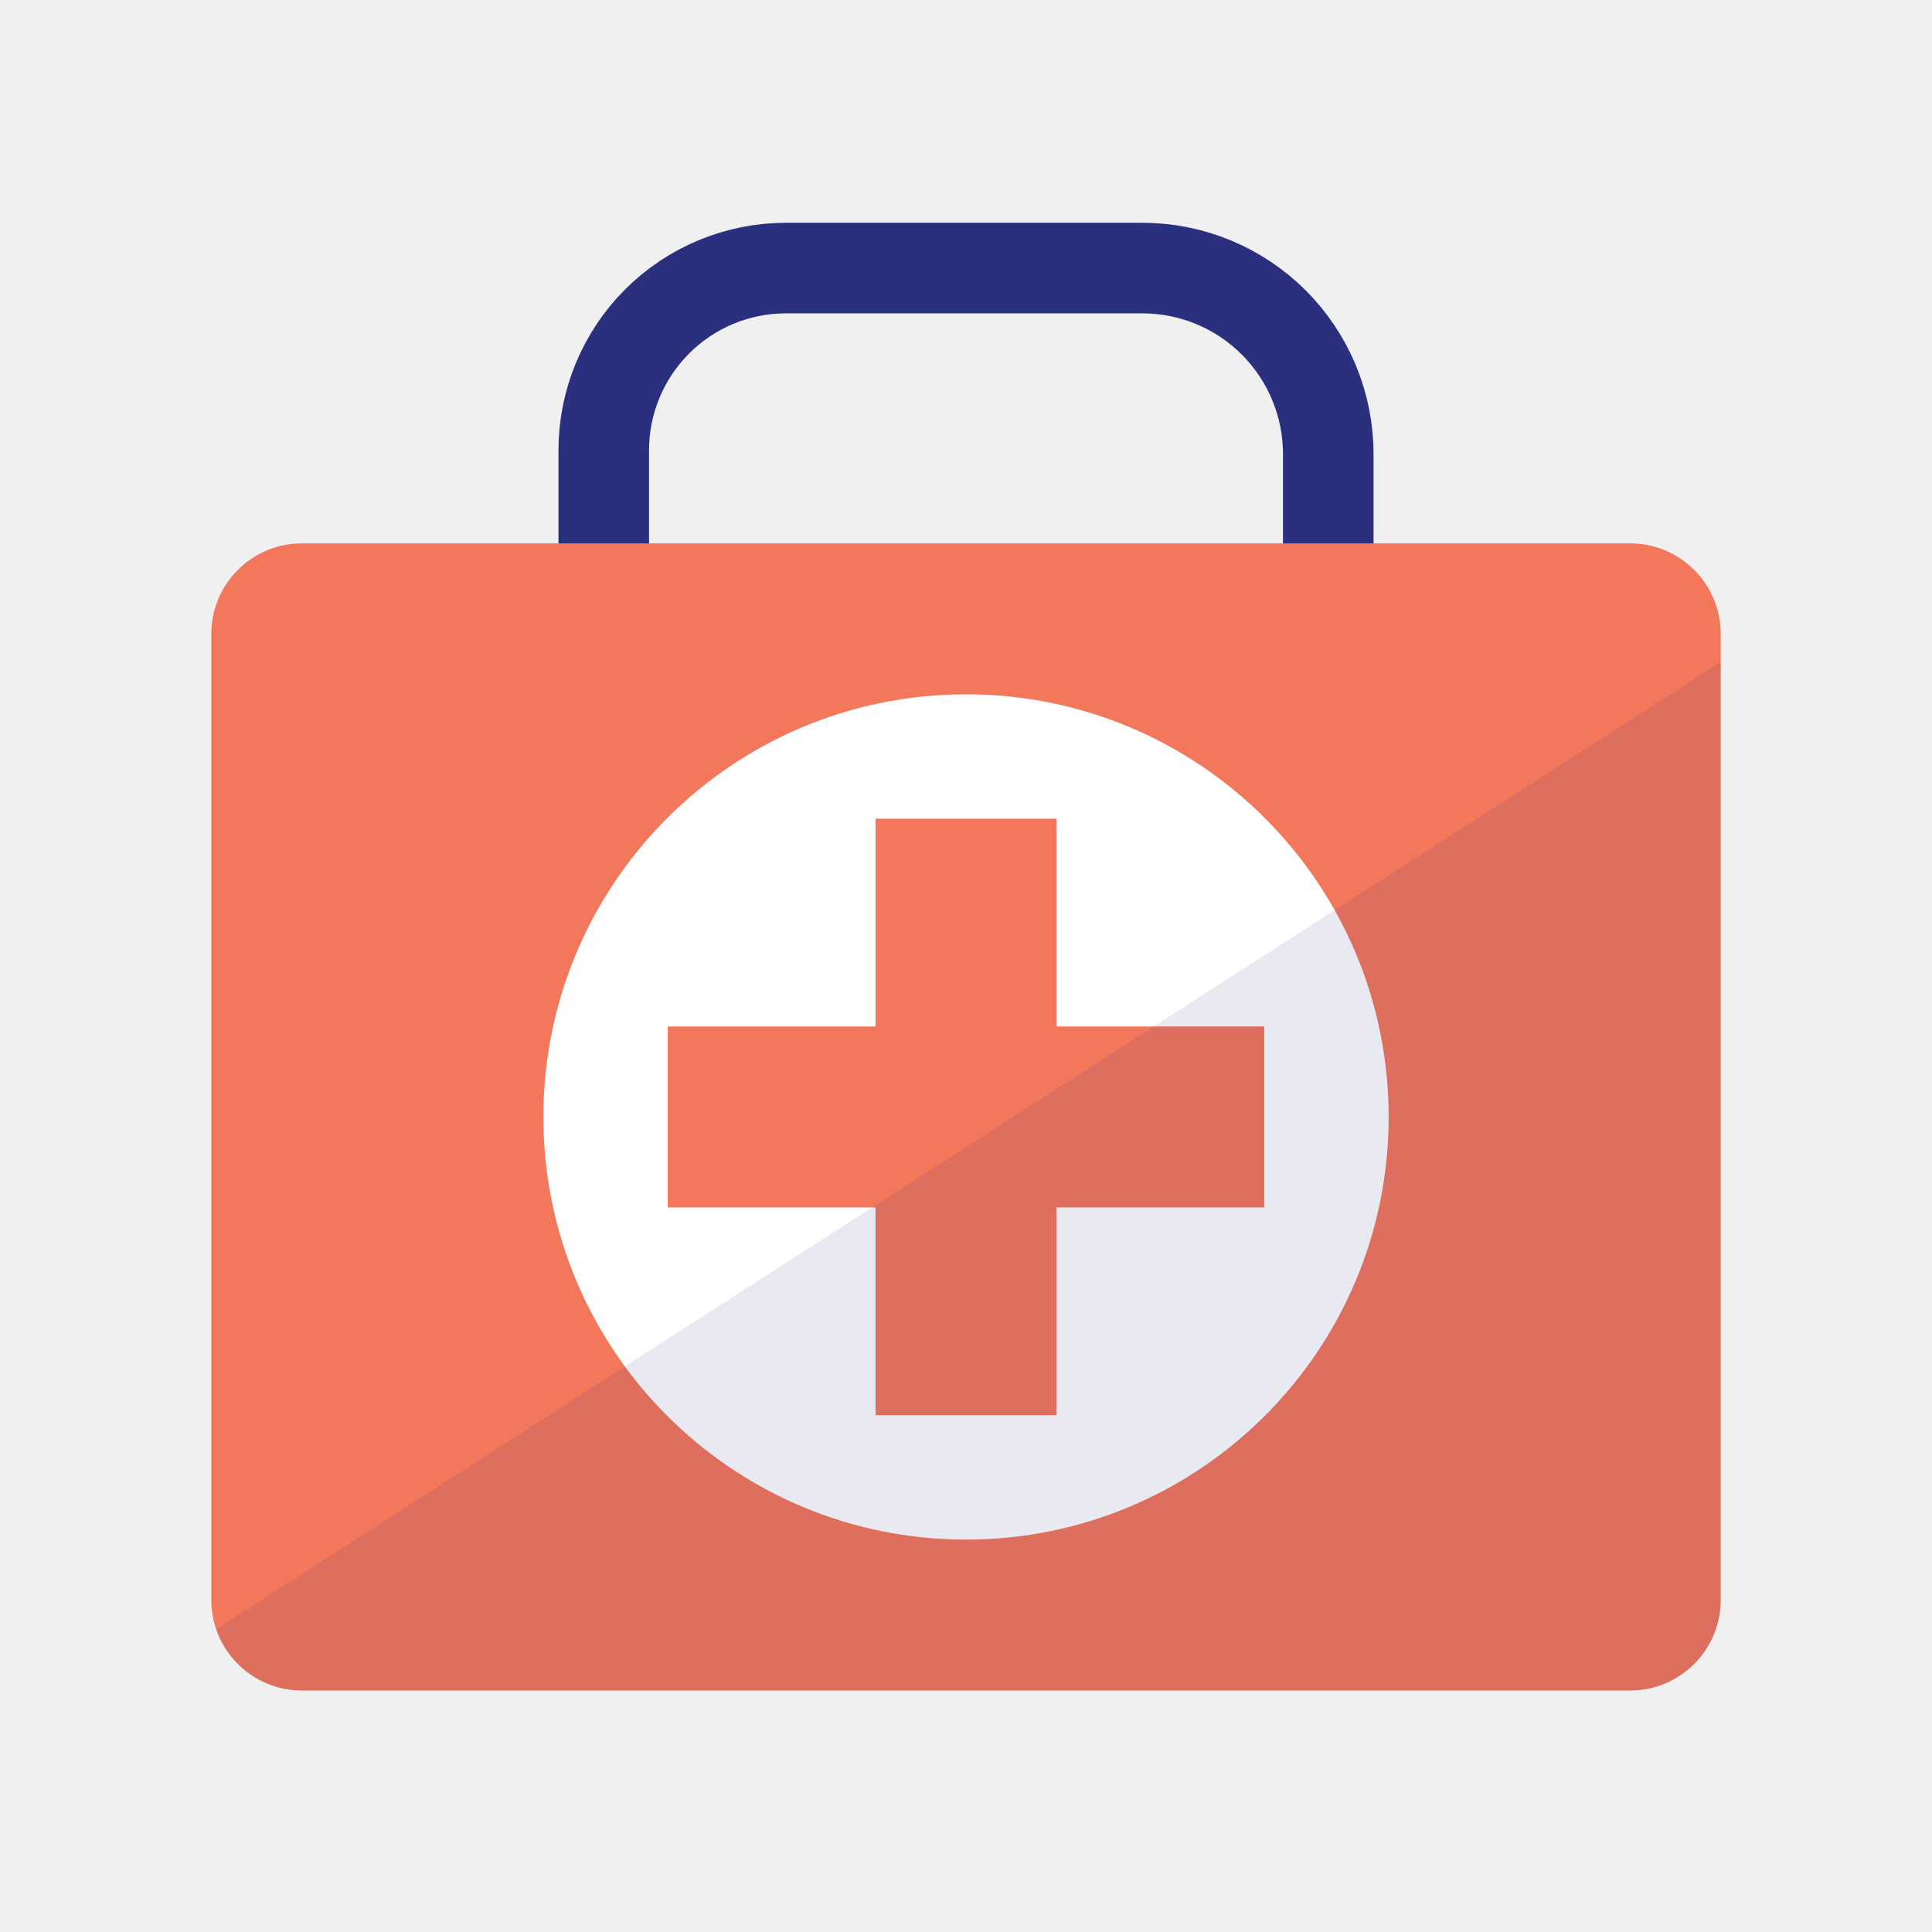
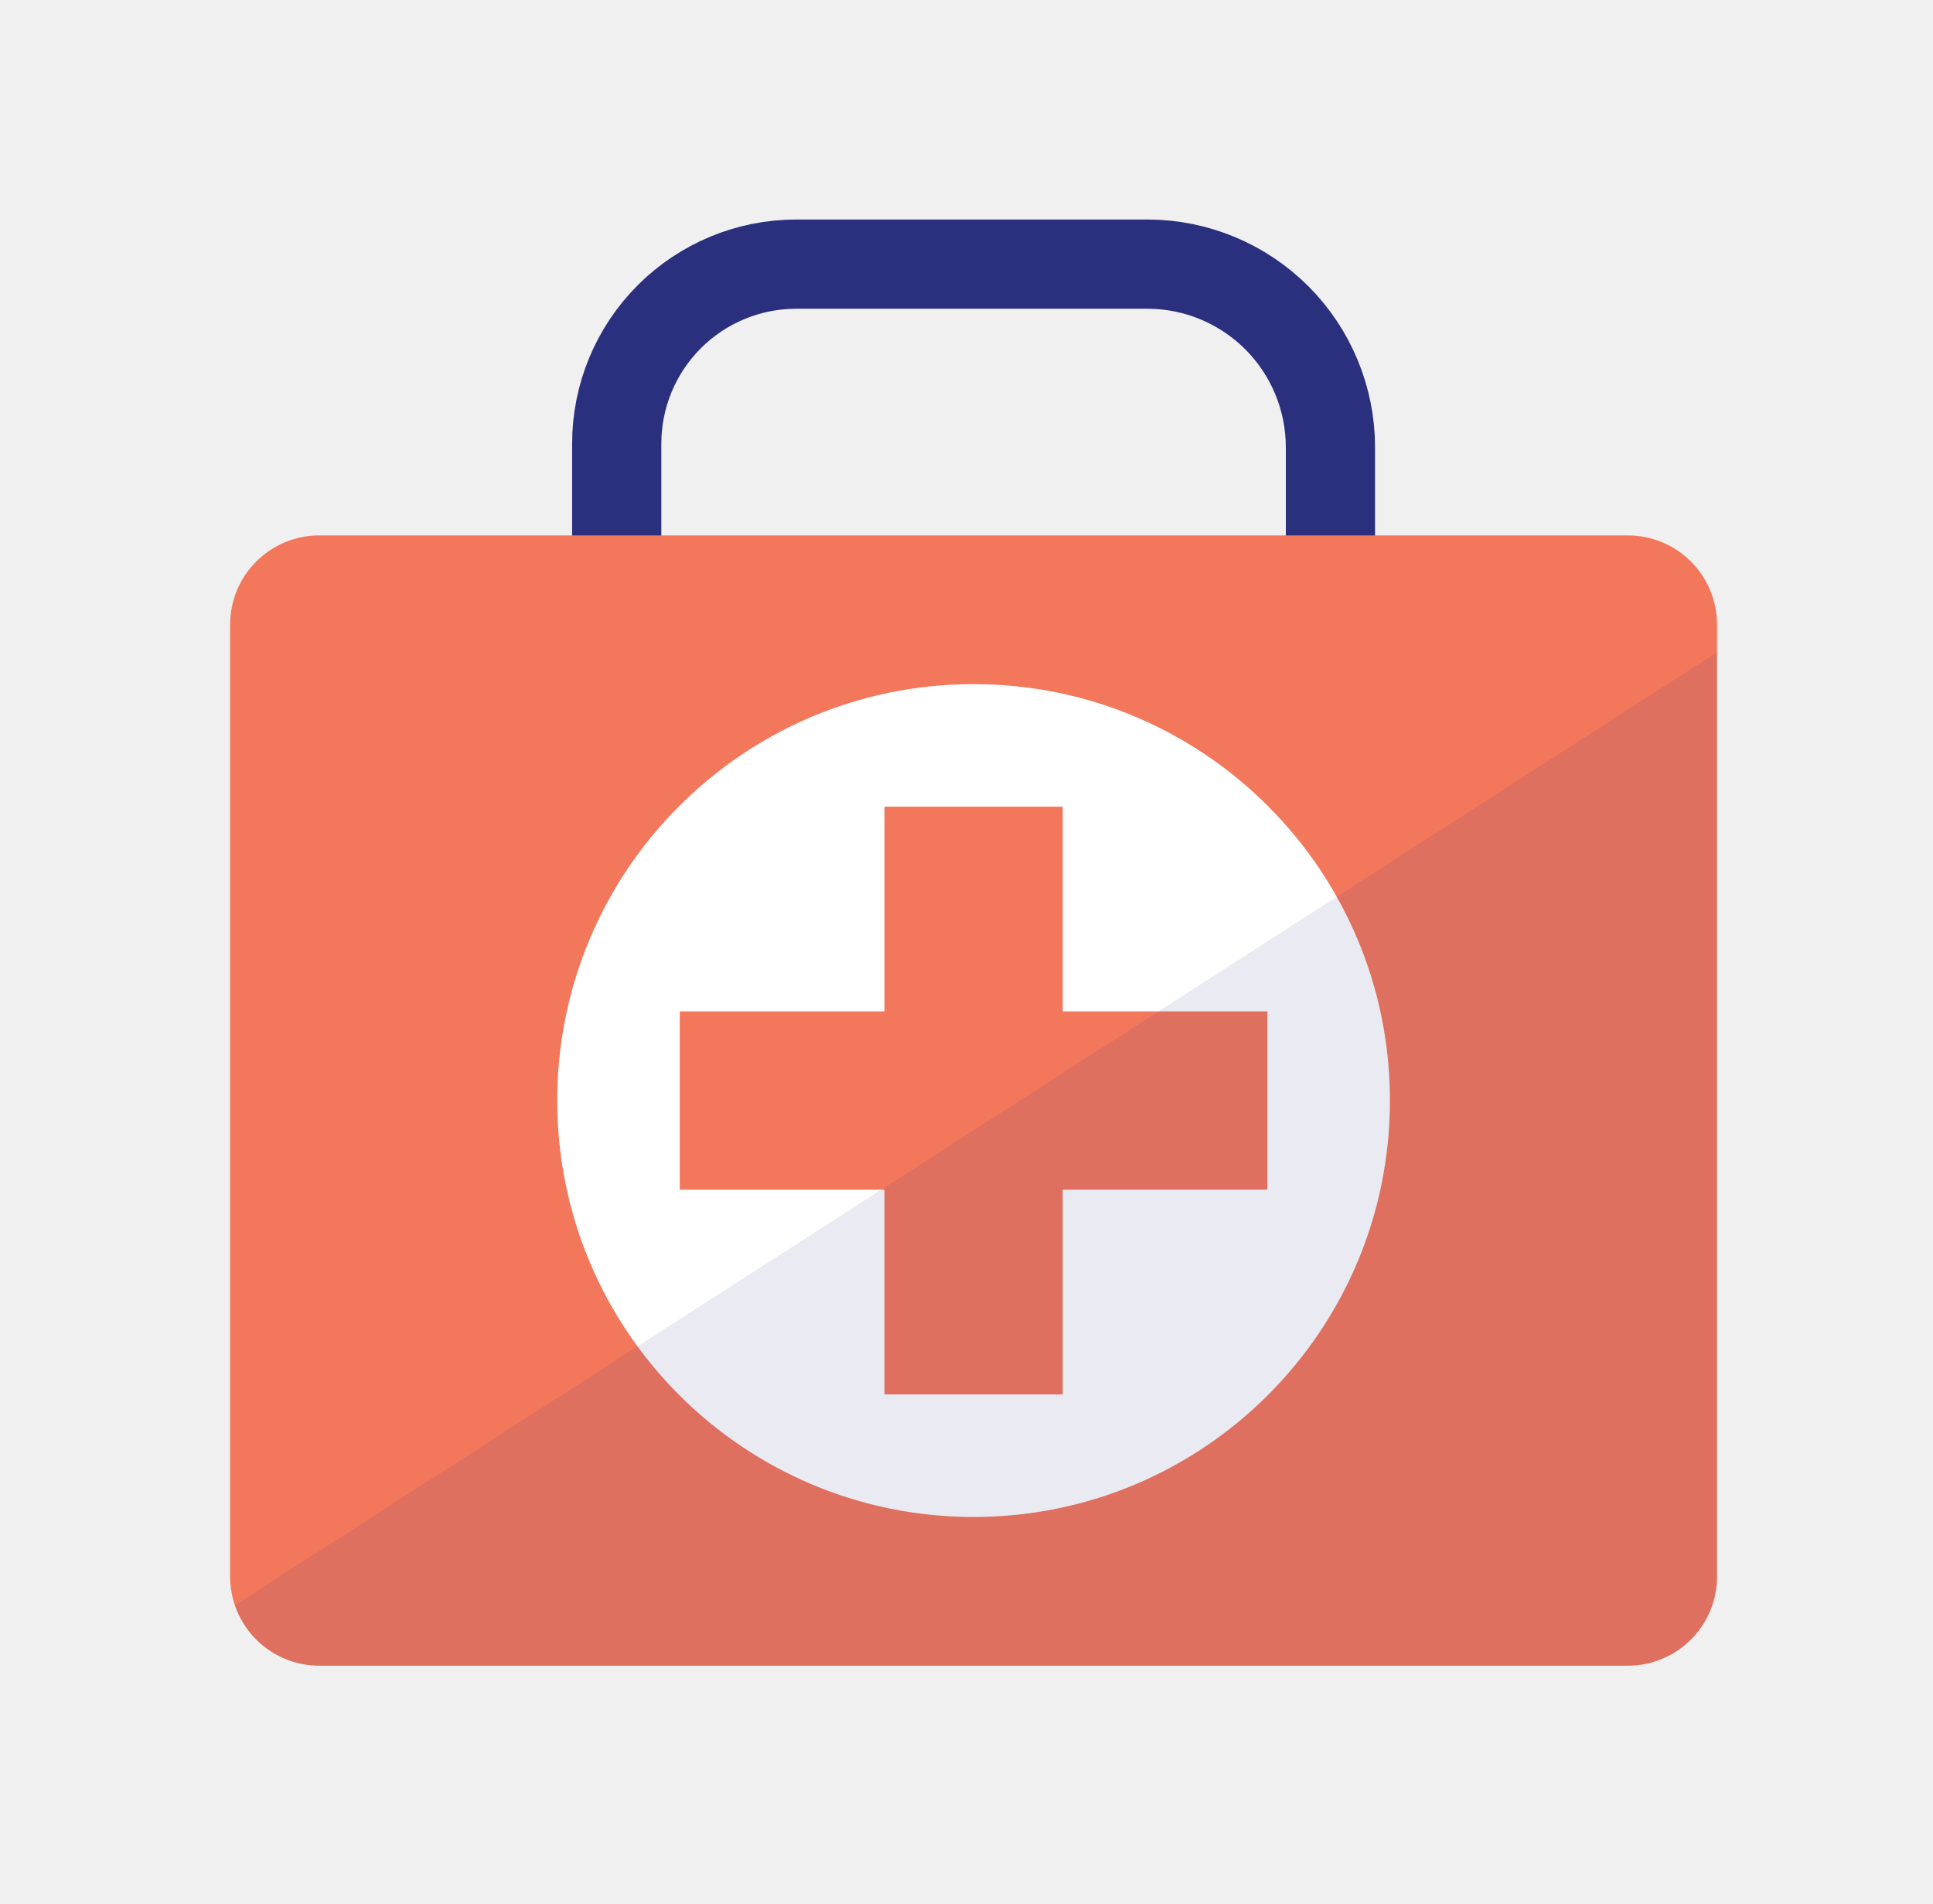
- <svg xmlns="http://www.w3.org/2000/svg" width="100%" height="100%" viewBox="0 0 64 64" version="1.1" xml:space="preserve" style="fill-rule:evenodd;clip-rule:evenodd;stroke-linecap:round;stroke-linejoin:round;stroke-miterlimit:1.5;">
-   <rect id="First-Aid" x="0" y="0" width="64" height="64" style="fill:none;" />
-   <path d="M38,27.12C41.314,27.12 44,24.434 44,21.12C44,19.169 44,17.001 44,15.038C44,13.405 43.351,11.839 42.196,10.684C41.041,9.529 39.475,8.88 37.842,8.88C34.213,8.88 29.642,8.88 26.036,8.88C24.435,8.88 22.9,9.516 21.768,10.648C20.636,11.78 20,13.315 20,14.916C20,16.901 20,19.107 20,21.092C20,24.421 22.699,27.12 26.028,27.12C29.688,27.12 34.344,27.12 38,27.12Z" style="fill:none;stroke:#2b307e;stroke-width:3px;" />
-   <path d="M54,56C55.657,56 57,54.657 57,53C57,45.895 57,28.105 57,21C57,19.343 55.657,18 54,18C45.098,18 18.902,18 10,18C8.343,18 7,19.343 7,21C7,28.105 7,45.895 7,53C7,54.657 8.343,56 10,56C18.902,56 45.098,56 54,56Z" style="fill:#f3775b;" />
+ <svg xmlns="http://www.w3.org/2000/svg" width="100%" height="100%" viewBox="0 0 65 64" version="1.1" xml:space="preserve" style="fill-rule:evenodd;clip-rule:evenodd;stroke-linecap:round;stroke-linejoin:round;stroke-miterlimit:1.5;">
+   <rect id="First-Aid" x="0.738" y="0" width="64" height="64" style="fill:none;" />
+   <path d="M38.738,27.12C42.052,27.12 44.738,24.434 44.738,21.12C44.738,19.169 44.738,17.001 44.738,15.038C44.738,13.405 44.089,11.839 42.935,10.684C41.78,9.529 40.213,8.88 38.58,8.88C34.951,8.88 30.381,8.88 26.774,8.88C25.173,8.88 23.638,9.516 22.506,10.648C21.374,11.78 20.738,13.315 20.738,14.916C20.738,16.901 20.738,19.107 20.738,21.092C20.738,24.421 23.437,27.12 26.766,27.12C30.427,27.12 35.083,27.12 38.738,27.12Z" style="fill:none;stroke:#2b307e;stroke-width:3px;" />
+   <path d="M54.738,56C56.395,56 57.738,54.657 57.738,53C57.738,45.895 57.738,28.105 57.738,21C57.738,19.343 56.395,18 54.738,18C45.837,18 19.64,18 10.738,18C9.081,18 7.738,19.343 7.738,21C7.738,28.105 7.738,45.895 7.738,53C7.738,54.657 9.081,56 10.738,56C19.64,56 45.837,56 54.738,56Z" style="fill:#f3775b;" />
  <clipPath id="_clip1">
-     <path d="M54,56C55.657,56 57,54.657 57,53C57,45.895 57,28.105 57,21C57,19.343 55.657,18 54,18C45.098,18 18.902,18 10,18C8.343,18 7,19.343 7,21C7,28.105 7,45.895 7,53C7,54.657 8.343,56 10,56C18.902,56 45.098,56 54,56Z" />
+     <path d="M54.738,56C56.395,56 57.738,54.657 57.738,53C57.738,45.895 57.738,28.105 57.738,21C57.738,19.343 56.395,18 54.738,18C45.837,18 19.64,18 10.738,18C9.081,18 7.738,19.343 7.738,21C7.738,28.105 7.738,45.895 7.738,53C7.738,54.657 9.081,56 10.738,56C19.64,56 45.837,56 54.738,56Z" />
  </clipPath>
  <g clip-path="url(#_clip1)">
-     <path d="M60,20L4,56L4,64L60,64L60,20Z" style="fill:#2b307e;fill-opacity:0.102;" />
+     <path d="M60.738,20L4.738,56L4.738,64L60.738,64L60.738,20Z" style="fill:#2b307e;fill-opacity:0.1;" />
  </g>
-   <circle cx="32" cy="37" r="14" style="fill:#fff;" />
+   <circle cx="32.738" cy="37" r="14" style="fill:#fff;" />
  <clipPath id="_clip2">
-     <circle cx="32" cy="37" r="14" />
+     <circle cx="32.738" cy="37" r="14" />
  </clipPath>
  <g clip-path="url(#_clip2)">
-     <rect x="29.003" y="27.12" width="5.995" height="19.76" style="fill:#f3775b;" />
-     <path d="M41.88,39.997L41.88,34.003L22.12,34.003L22.12,39.997L41.88,39.997Z" style="fill:#f3775b;" />
-     <path d="M60,20L4,56L4,64L60,64L60,20Z" style="fill:#2b307e;fill-opacity:0.102;" />
+     <rect x="29.741" y="27.12" width="5.995" height="19.76" style="fill:#f3775b;" />
+     <path d="M42.618,39.997L42.618,34.003L22.858,34.003L22.858,39.997L42.618,39.997Z" style="fill:#f3775b;" />
+     <path d="M60.738,20L4.738,56L4.738,64L60.738,64L60.738,20Z" style="fill:#2b307e;fill-opacity:0.1;" />
  </g>
</svg>
